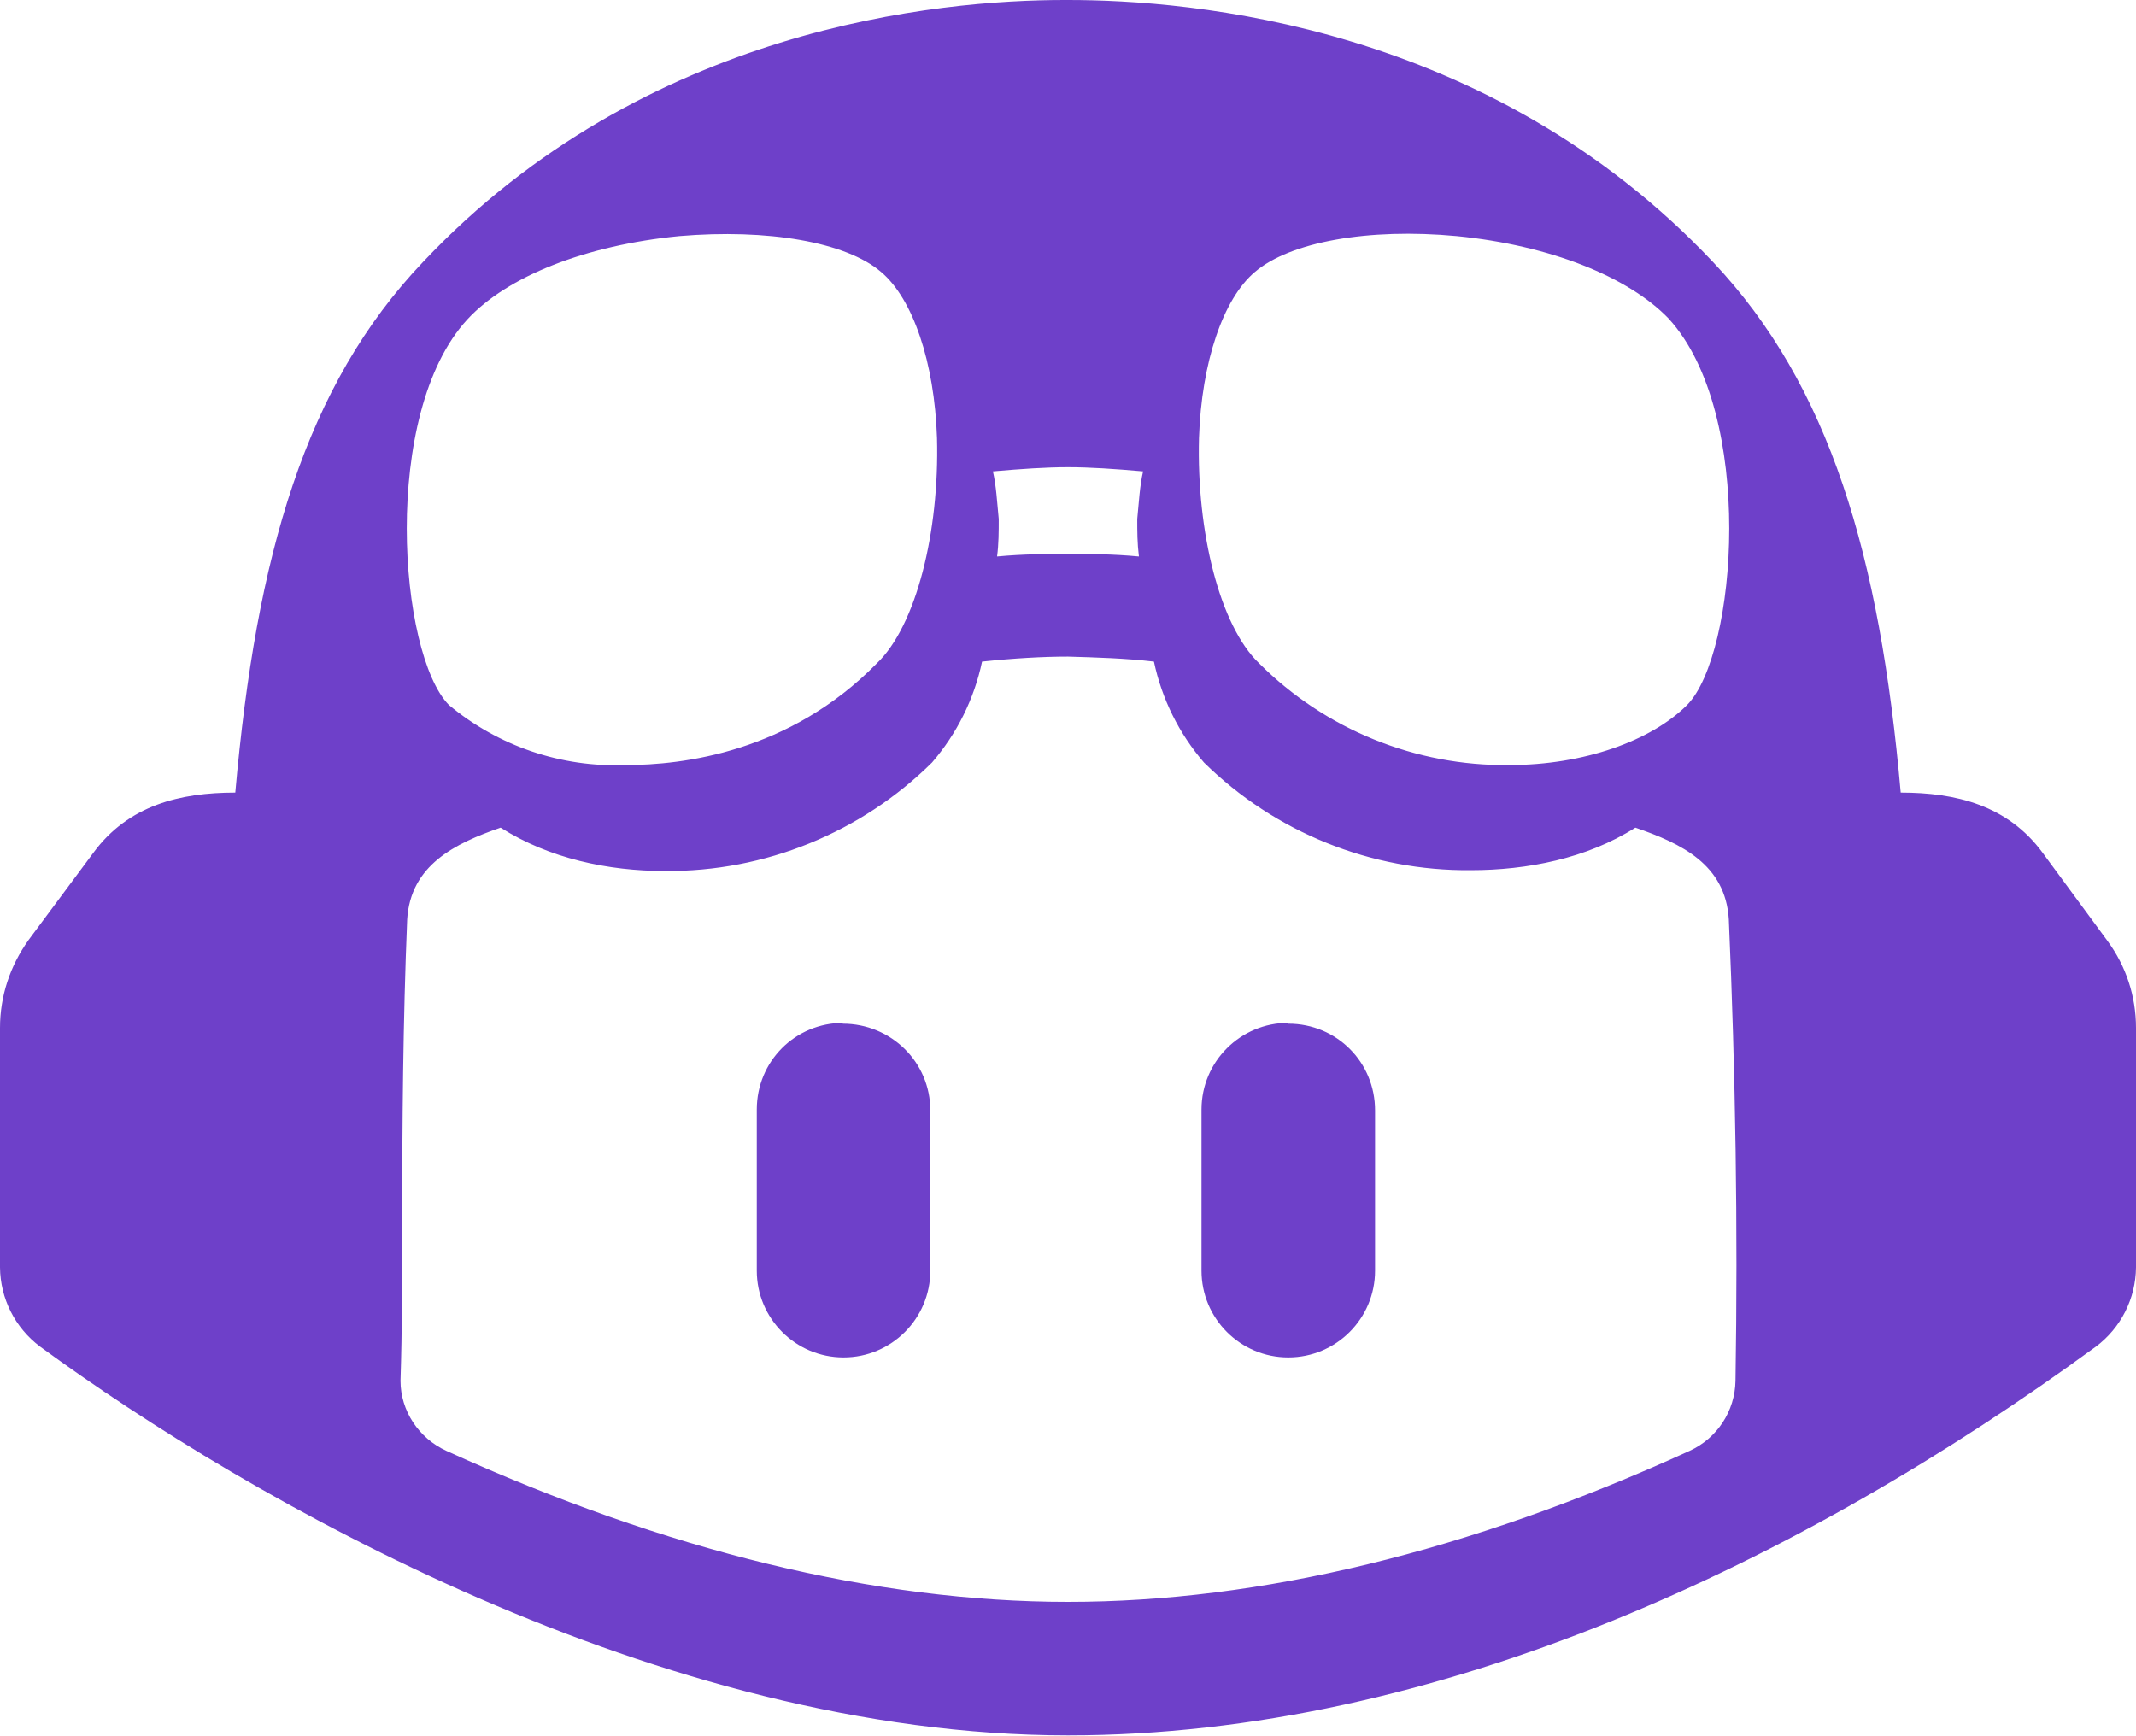
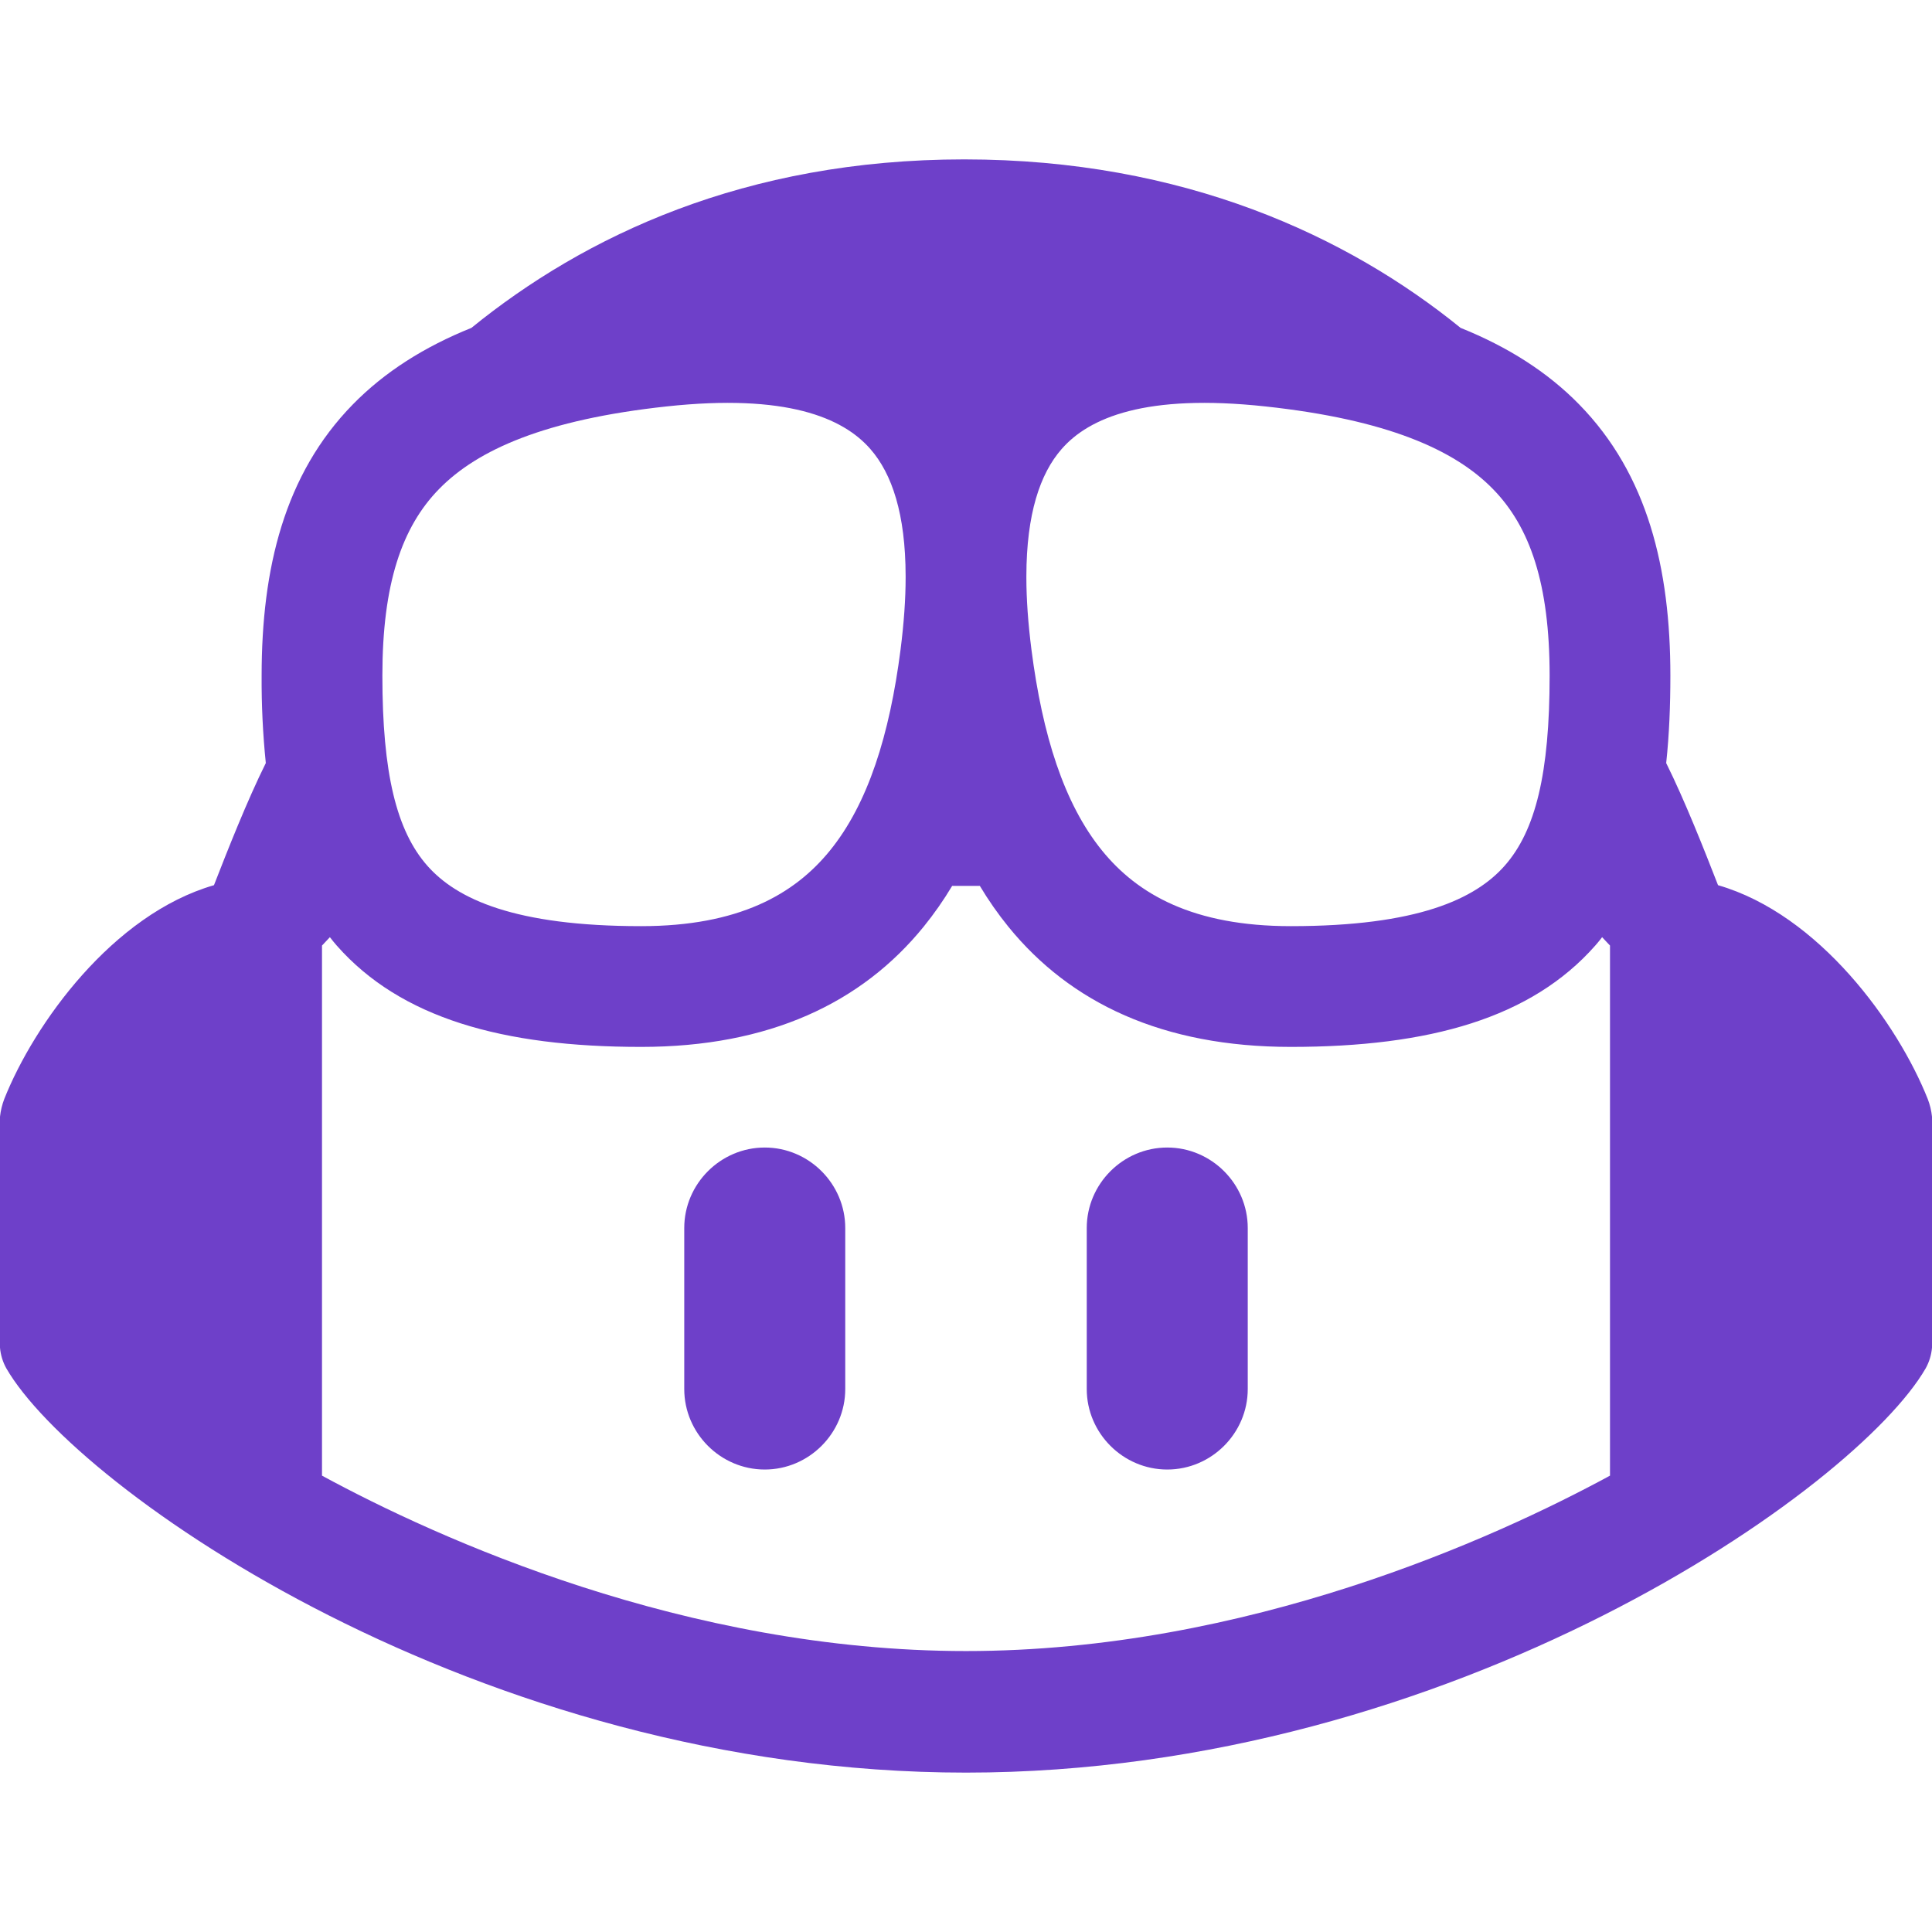
- <svg xmlns="http://www.w3.org/2000/svg" preserveAspectRatio="xMidYMid" viewBox="0 0 256 208">
-   <path fill="#6E40C9" d="M205.3 31.4c14 14.8 20 35.2 22.5 63.6 6.6 0 12.8 1.5 17 7.2l7.8 10.6c2.2 3 3.4 6.6 3.4 10.4v28.7a12 12 0 0 1-4.8 9.5C215.9 187.2 172.3 208 128 208c-49 0-98.2-28.3-123.2-46.6a12 12 0 0 1-4.8-9.5v-28.7c0-3.8 1.2-7.4 3.4-10.5l7.8-10.5c4.2-5.7 10.4-7.2 17-7.2 2.5-28.4 8.4-48.8 22.5-63.6C77.3 3.2 112.6 0 127.6 0h.4c14.7 0 50.4 2.9 77.3 31.4ZM128 78.7c-3 0-6.5.2-10.3.6a27.1 27.1 0 0 1-6 12.1 45 45 0 0 1-32 13c-6.8 0-13.9-1.5-19.7-5.2-5.5 1.9-10.8 4.5-11.2 11-.5 12.2-.6 24.5-.6 36.8 0 6.1 0 12.3-.2 18.5 0 3.6 2.2 6.9 5.5 8.4C79.9 185.9 105 192 128 192s48-6 74.5-18.1a9.4 9.4 0 0 0 5.5-8.4c.3-18.4 0-37-.8-55.3-.4-6.6-5.7-9.1-11.2-11-5.8 3.7-13 5.1-19.7 5.1a45 45 0 0 1-32-12.9 27.1 27.1 0 0 1-6-12.1c-3.4-.4-6.9-.5-10.3-.6Zm-27 44c5.8 0 10.5 4.6 10.5 10.4v19.2a10.4 10.4 0 0 1-20.8 0V133c0-5.8 4.6-10.4 10.4-10.4Zm53.4 0c5.8 0 10.4 4.6 10.4 10.4v19.2a10.4 10.4 0 0 1-20.8 0V133c0-5.8 4.7-10.4 10.4-10.4Zm-73-94.4c-11.2 1.1-20.6 4.8-25.4 10-10.4 11.3-8.2 40.1-2.2 46.2A31.2 31.2 0 0 0 75 91.7c6.8 0 19.6-1.5 30.1-12.2 4.7-4.5 7.5-15.7 7.2-27-.3-9.1-2.9-16.7-6.7-19.9-4.2-3.6-13.6-5.2-24.2-4.3Zm69 4.3c-3.8 3.2-6.4 10.8-6.7 19.9-.3 11.3 2.5 22.5 7.2 27a41.7 41.7 0 0 0 30 12.2c8.9 0 17-2.9 21.3-7.2 6-6.1 8.2-34.9-2.2-46.3-4.8-5-14.2-8.8-25.4-9.9-10.6-1-20 .7-24.2 4.3ZM128 56c-2.6 0-5.6.2-9 .5.4 1.7.5 3.7.7 5.7 0 1.5 0 3-.2 4.5 3.2-.3 6-.3 8.5-.3 2.6 0 5.3 0 8.5.3-.2-1.6-.2-3-.2-4.5.2-2 .3-4 .7-5.7-3.4-.3-6.4-.5-9-.5Z" />
+ <svg xmlns="http://www.w3.org/2000/svg" fill="#6E40C9" role="img" viewBox="0 0 24 24">
+   <path d="M23.922 16.997C23.061 18.492 18.063 22.02 12 22.02 5.937 22.02.939 18.492.078 16.997A.641.641 0 0 1 0 16.741v-2.869a.883.883 0 0 1 .053-.22c.372-.935 1.347-2.292 2.605-2.656.167-.429.414-1.055.644-1.517a10.098 10.098 0 0 1-.052-1.086c0-1.331.282-2.499 1.132-3.368.397-.406.89-.717 1.474-.952C7.255 2.937 9.248 1.98 11.978 1.98c2.731 0 4.767.957 6.166 2.093.584.235 1.077.546 1.474.952.85.869 1.132 2.037 1.132 3.368 0 .368-.014.733-.052 1.086.23.462.477 1.088.644 1.517 1.258.364 2.233 1.721 2.605 2.656a.841.841 0 0 1 .053.22v2.869a.641.641 0 0 1-.078.256Zm-11.75-5.992h-.344a4.359 4.359 0 0 1-.355.508c-.77.947-1.918 1.492-3.508 1.492-1.725 0-2.989-.359-3.782-1.259a2.137 2.137 0 0 1-.085-.104L4 11.746v6.585c1.435.779 4.514 2.179 8 2.179 3.486 0 6.565-1.4 8-2.179v-6.585l-.098-.104s-.033.045-.085.104c-.793.9-2.057 1.259-3.782 1.259-1.59 0-2.738-.545-3.508-1.492a4.359 4.359 0 0 1-.355-.508Zm2.328 3.25c.549 0 1 .451 1 1v2c0 .549-.451 1-1 1-.549 0-1-.451-1-1v-2c0-.549.451-1 1-1Zm-5 0c.549 0 1 .451 1 1v2c0 .549-.451 1-1 1-.549 0-1-.451-1-1v-2c0-.549.451-1 1-1Zm3.313-6.185c.136 1.057.403 1.913.878 2.497.442.544 1.134.938 2.344.938 1.573 0 2.292-.337 2.657-.751.384-.435.558-1.15.558-2.361 0-1.14-.243-1.847-.705-2.319-.477-.488-1.319-.862-2.824-1.025-1.487-.161-2.192.138-2.533.529-.269.307-.437.808-.438 1.578v.021c0 .265.021.562.063.893Zm-1.626 0c.042-.331.063-.628.063-.894v-.02c-.001-.77-.169-1.271-.438-1.578-.341-.391-1.046-.69-2.533-.529-1.505.163-2.347.537-2.824 1.025-.462.472-.705 1.179-.705 2.319 0 1.211.175 1.926.558 2.361.365.414 1.084.751 2.657.751 1.21 0 1.902-.394 2.344-.938.475-.584.742-1.44.878-2.497Z" />
</svg>
